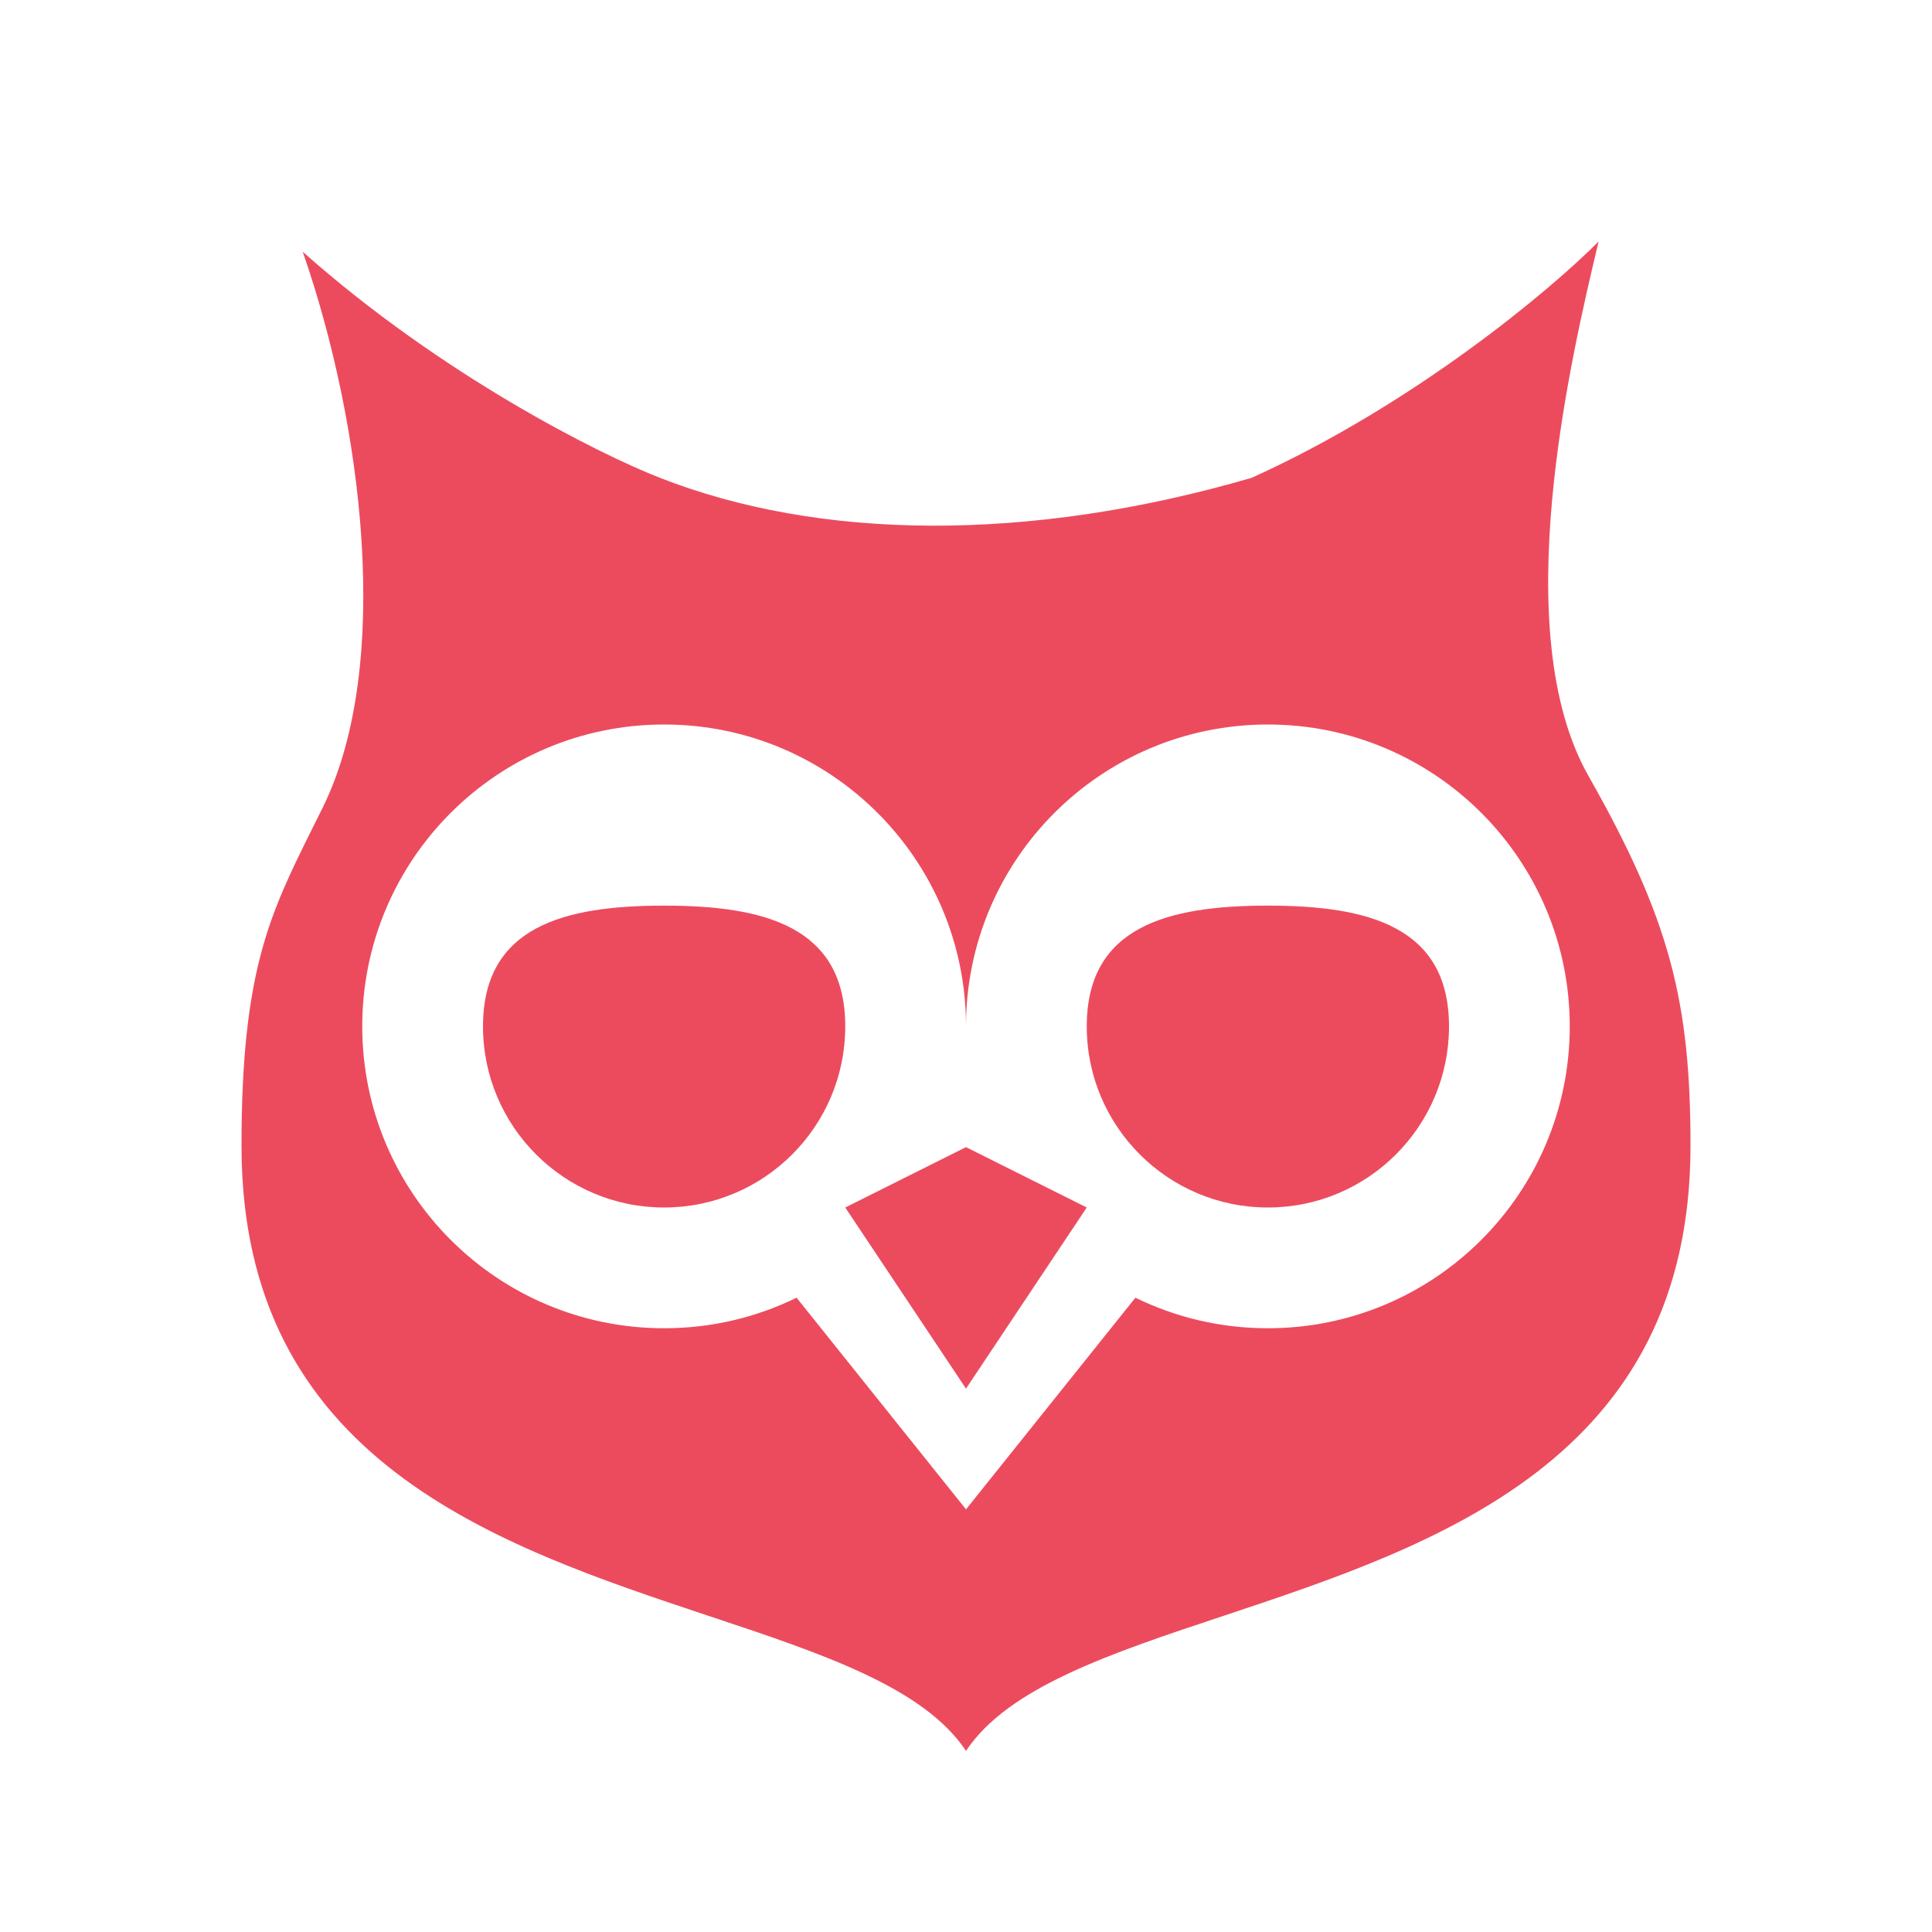
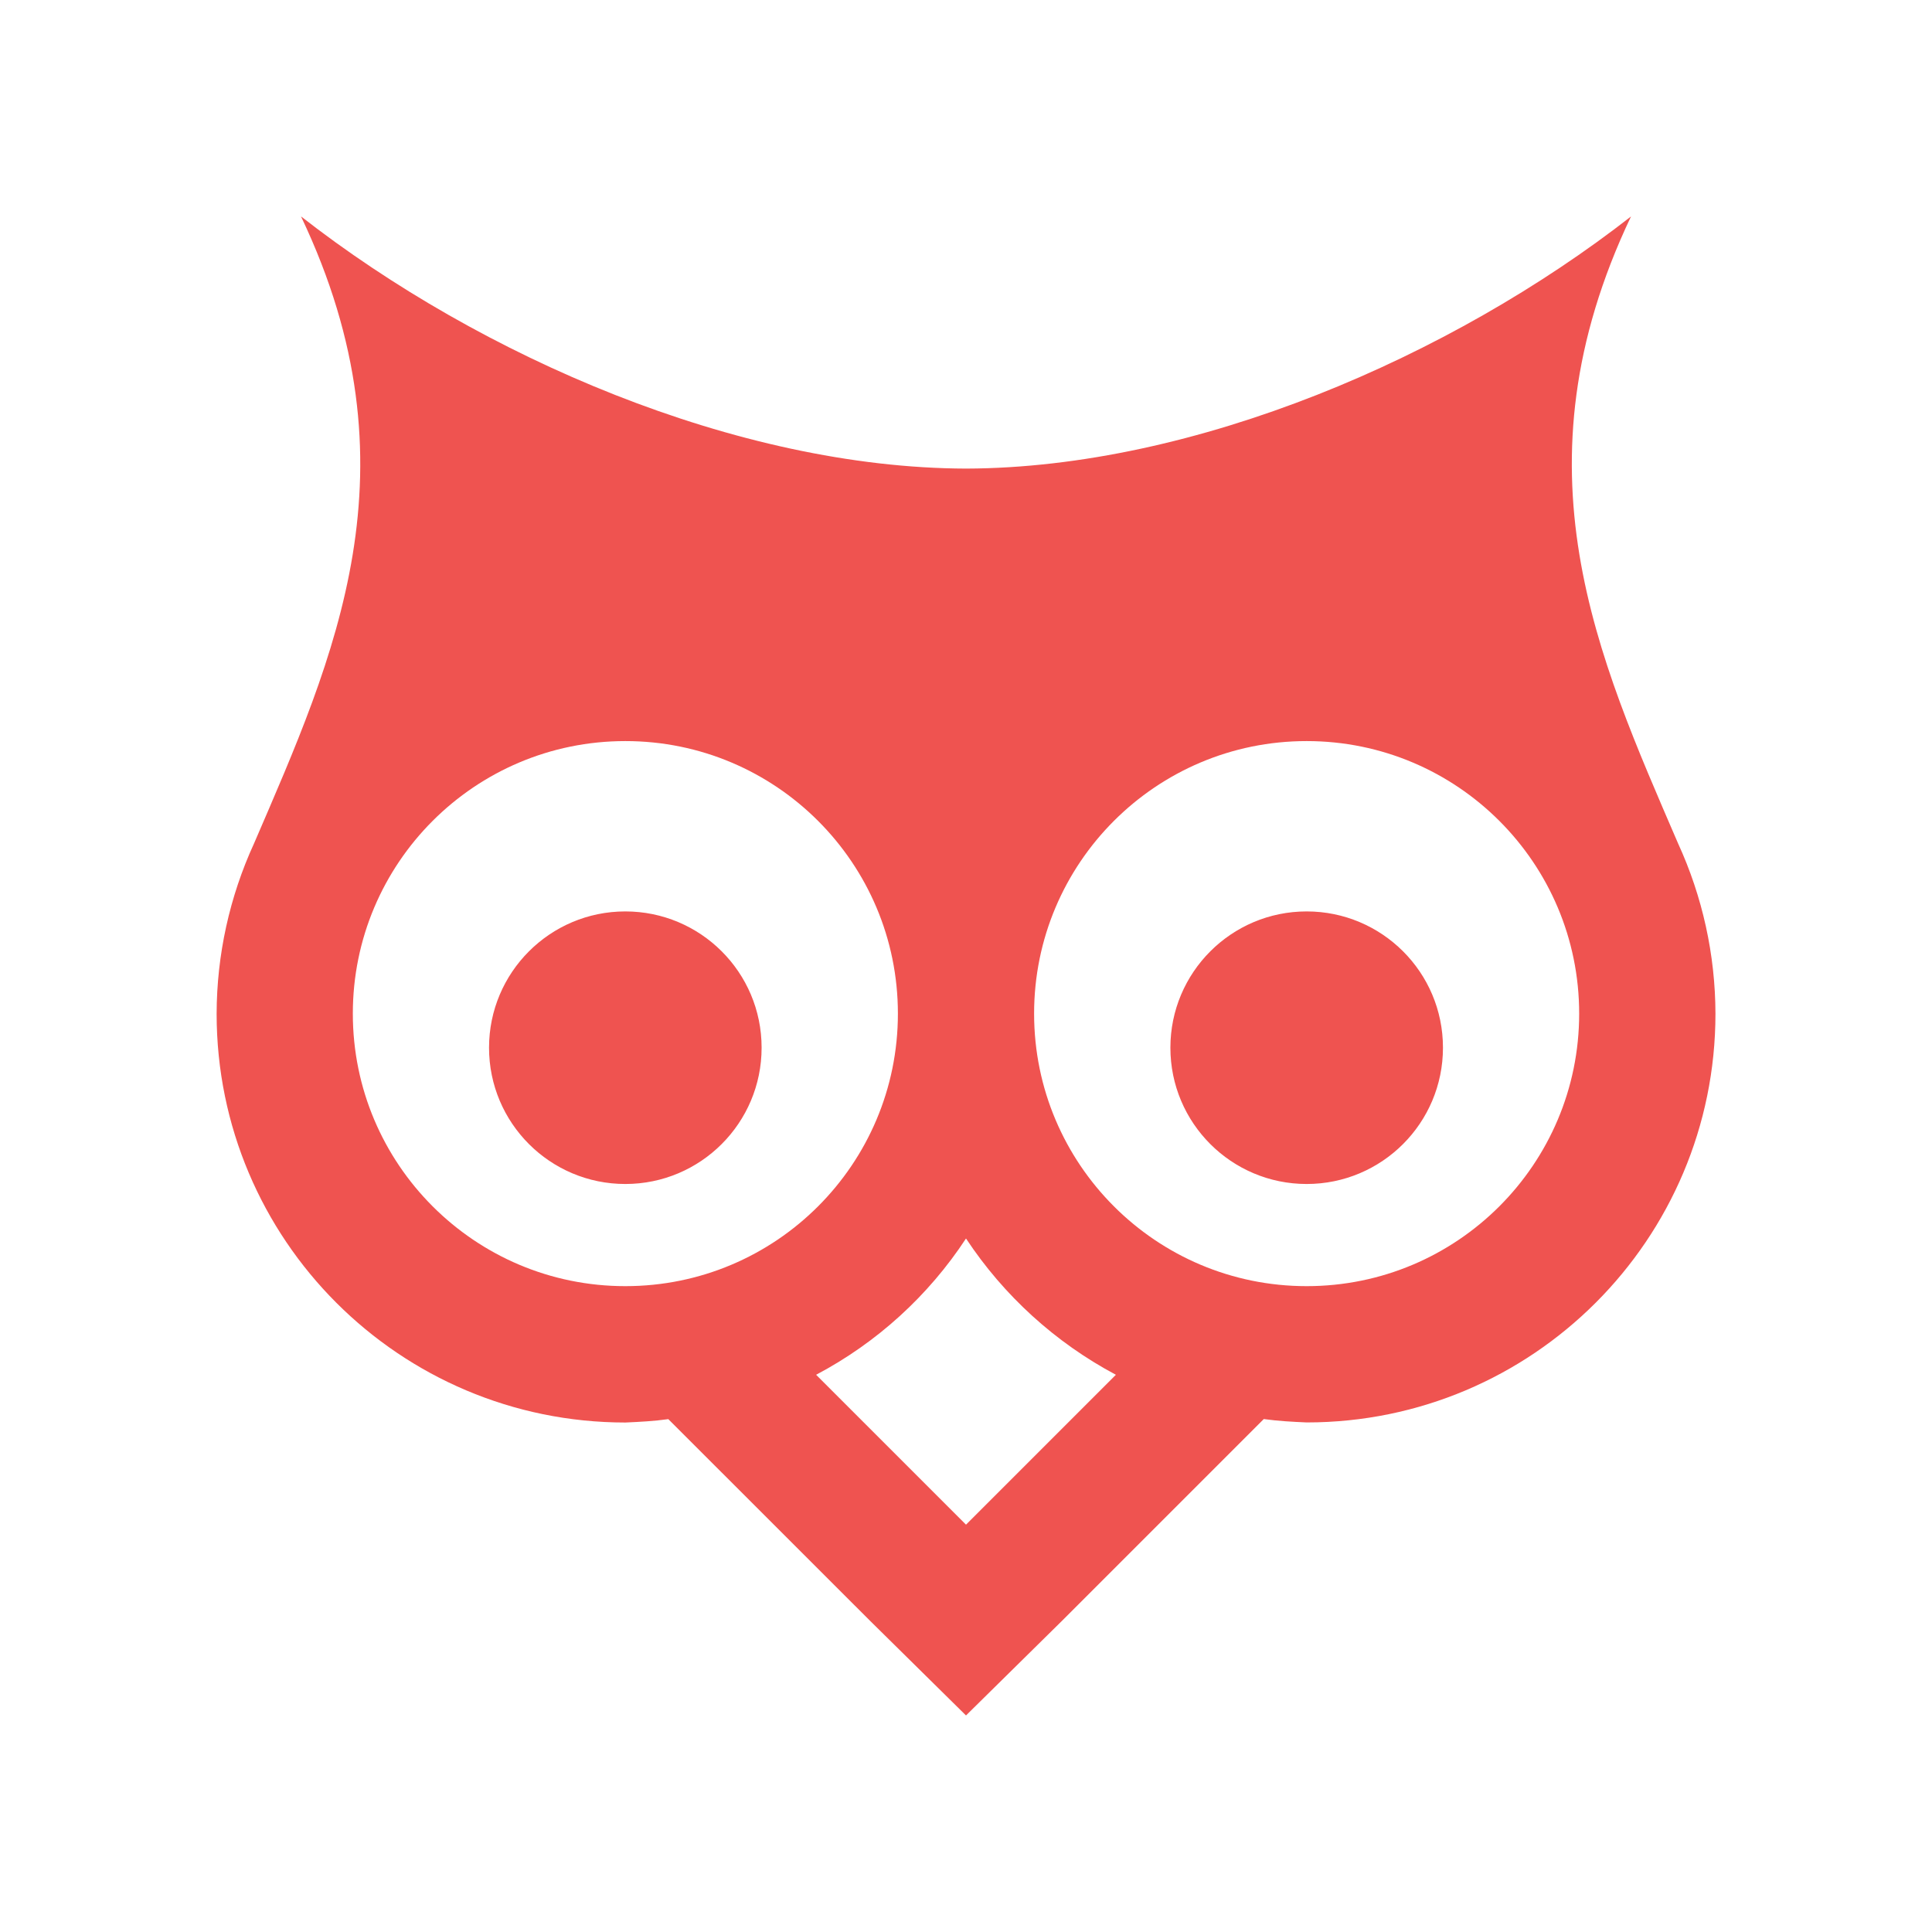
- <svg xmlns="http://www.w3.org/2000/svg" width="16" height="16" viewBox="0 0 16 16" fill="none">
-   <path d="M7 8.5C7 7.672 6.328 7.5 5.5 7.5C4.672 7.5 4 7.672 4 8.5C4 9.328 4.672 10 5.5 10C6.328 10 7 9.328 7 8.5Z" fill="#EC4B5E" />
-   <path d="M12 8.5C12 7.672 11.328 7.5 10.5 7.5C9.672 7.5 9 7.672 9 8.5C9 9.328 9.672 10 10.5 10C11.328 10 12 9.328 12 8.5Z" fill="#EC4B5E" />
-   <path d="M8 11.5L7 10L8 9.5L9 10L8 11.5Z" fill="#EC4B5E" />
-   <path fill-rule="evenodd" clip-rule="evenodd" d="M2.507 2.085C3 3.5 3.255 5.5 2.676 6.681C2.645 6.743 2.616 6.803 2.586 6.862C2.234 7.571 2 8.043 2 9.489C2 12.095 4.11 12.796 5.862 13.38C6.808 13.694 7.65 13.974 8 14.5C8.35 13.974 9.192 13.694 10.138 13.38C11.89 12.796 14 12.095 14 9.489C14 8.298 13.831 7.617 13.155 6.426C12.479 5.234 13 3 13.239 2C12.845 2.397 11.718 3.345 10.366 3.957C8.5 4.5 6.777 4.471 5.465 3.957C4.958 3.759 3.656 3.106 2.507 2.085ZM5.5 11C5.894 11 6.266 10.909 6.597 10.747L8 12.5L9.403 10.747C9.734 10.909 10.106 11 10.5 11C11.881 11 13 9.881 13 8.5C13 7.119 11.881 6 10.5 6C9.119 6 8 7.119 8 8.5C8 7.119 6.881 6 5.5 6C4.119 6 3 7.119 3 8.5C3 9.881 4.119 11 5.5 11Z" fill="#EC4B5E" />
+ <svg xmlns="http://www.w3.org/2000/svg" viewBox="0 0 24 24">
+   <path d="M12 15.385a5.11 5.11 0 0 0 1.862 1.693L12 18.94l-1.862-1.862A5.043 5.043 0 0 0 12 15.385m4.232-4.063a1.693 1.693 0 0 0-1.693 1.693 1.693 1.693 0 0 0 1.693 1.693 1.693 1.693 0 0 0 1.693-1.693c0-.94-.762-1.693-1.693-1.693m-8.464 0a1.693 1.693 0 0 0-1.693 1.693 1.693 1.693 0 0 0 1.693 1.693 1.693 1.693 0 0 0 1.693-1.693c0-.94-.762-1.693-1.693-1.693m8.464-2.116a3.385 3.385 0 0 1 3.385 3.386 3.385 3.385 0 0 1-3.385 3.385 3.385 3.385 0 0 1-3.386-3.385 3.385 3.385 0 0 1 3.386-3.386m-8.464 0a3.385 3.385 0 0 1 3.386 3.386 3.385 3.385 0 0 1-3.386 3.385 3.385 3.385 0 0 1-3.385-3.385 3.385 3.385 0 0 1 3.385-3.386M3.74 2.69c1.49 3.132.415 5.468-.584 7.787a5.1 5.1 0 0 0-.465 2.116 5.078 5.078 0 0 0 5.078 5.078c.178-.008.356-.017.533-.042l2.506 2.505L12 21.31l1.194-1.177 2.505-2.505c.178.025.355.034.533.042a5.078 5.078 0 0 0 5.078-5.078 5.1 5.1 0 0 0-.465-2.116c-.999-2.319-2.074-4.655-.584-7.787-2.235 1.744-5.417 3.123-8.26 3.132-2.845-.008-6.027-1.388-8.261-3.132z" style="fill:#ef5350;stroke-width:.846" />
</svg>
